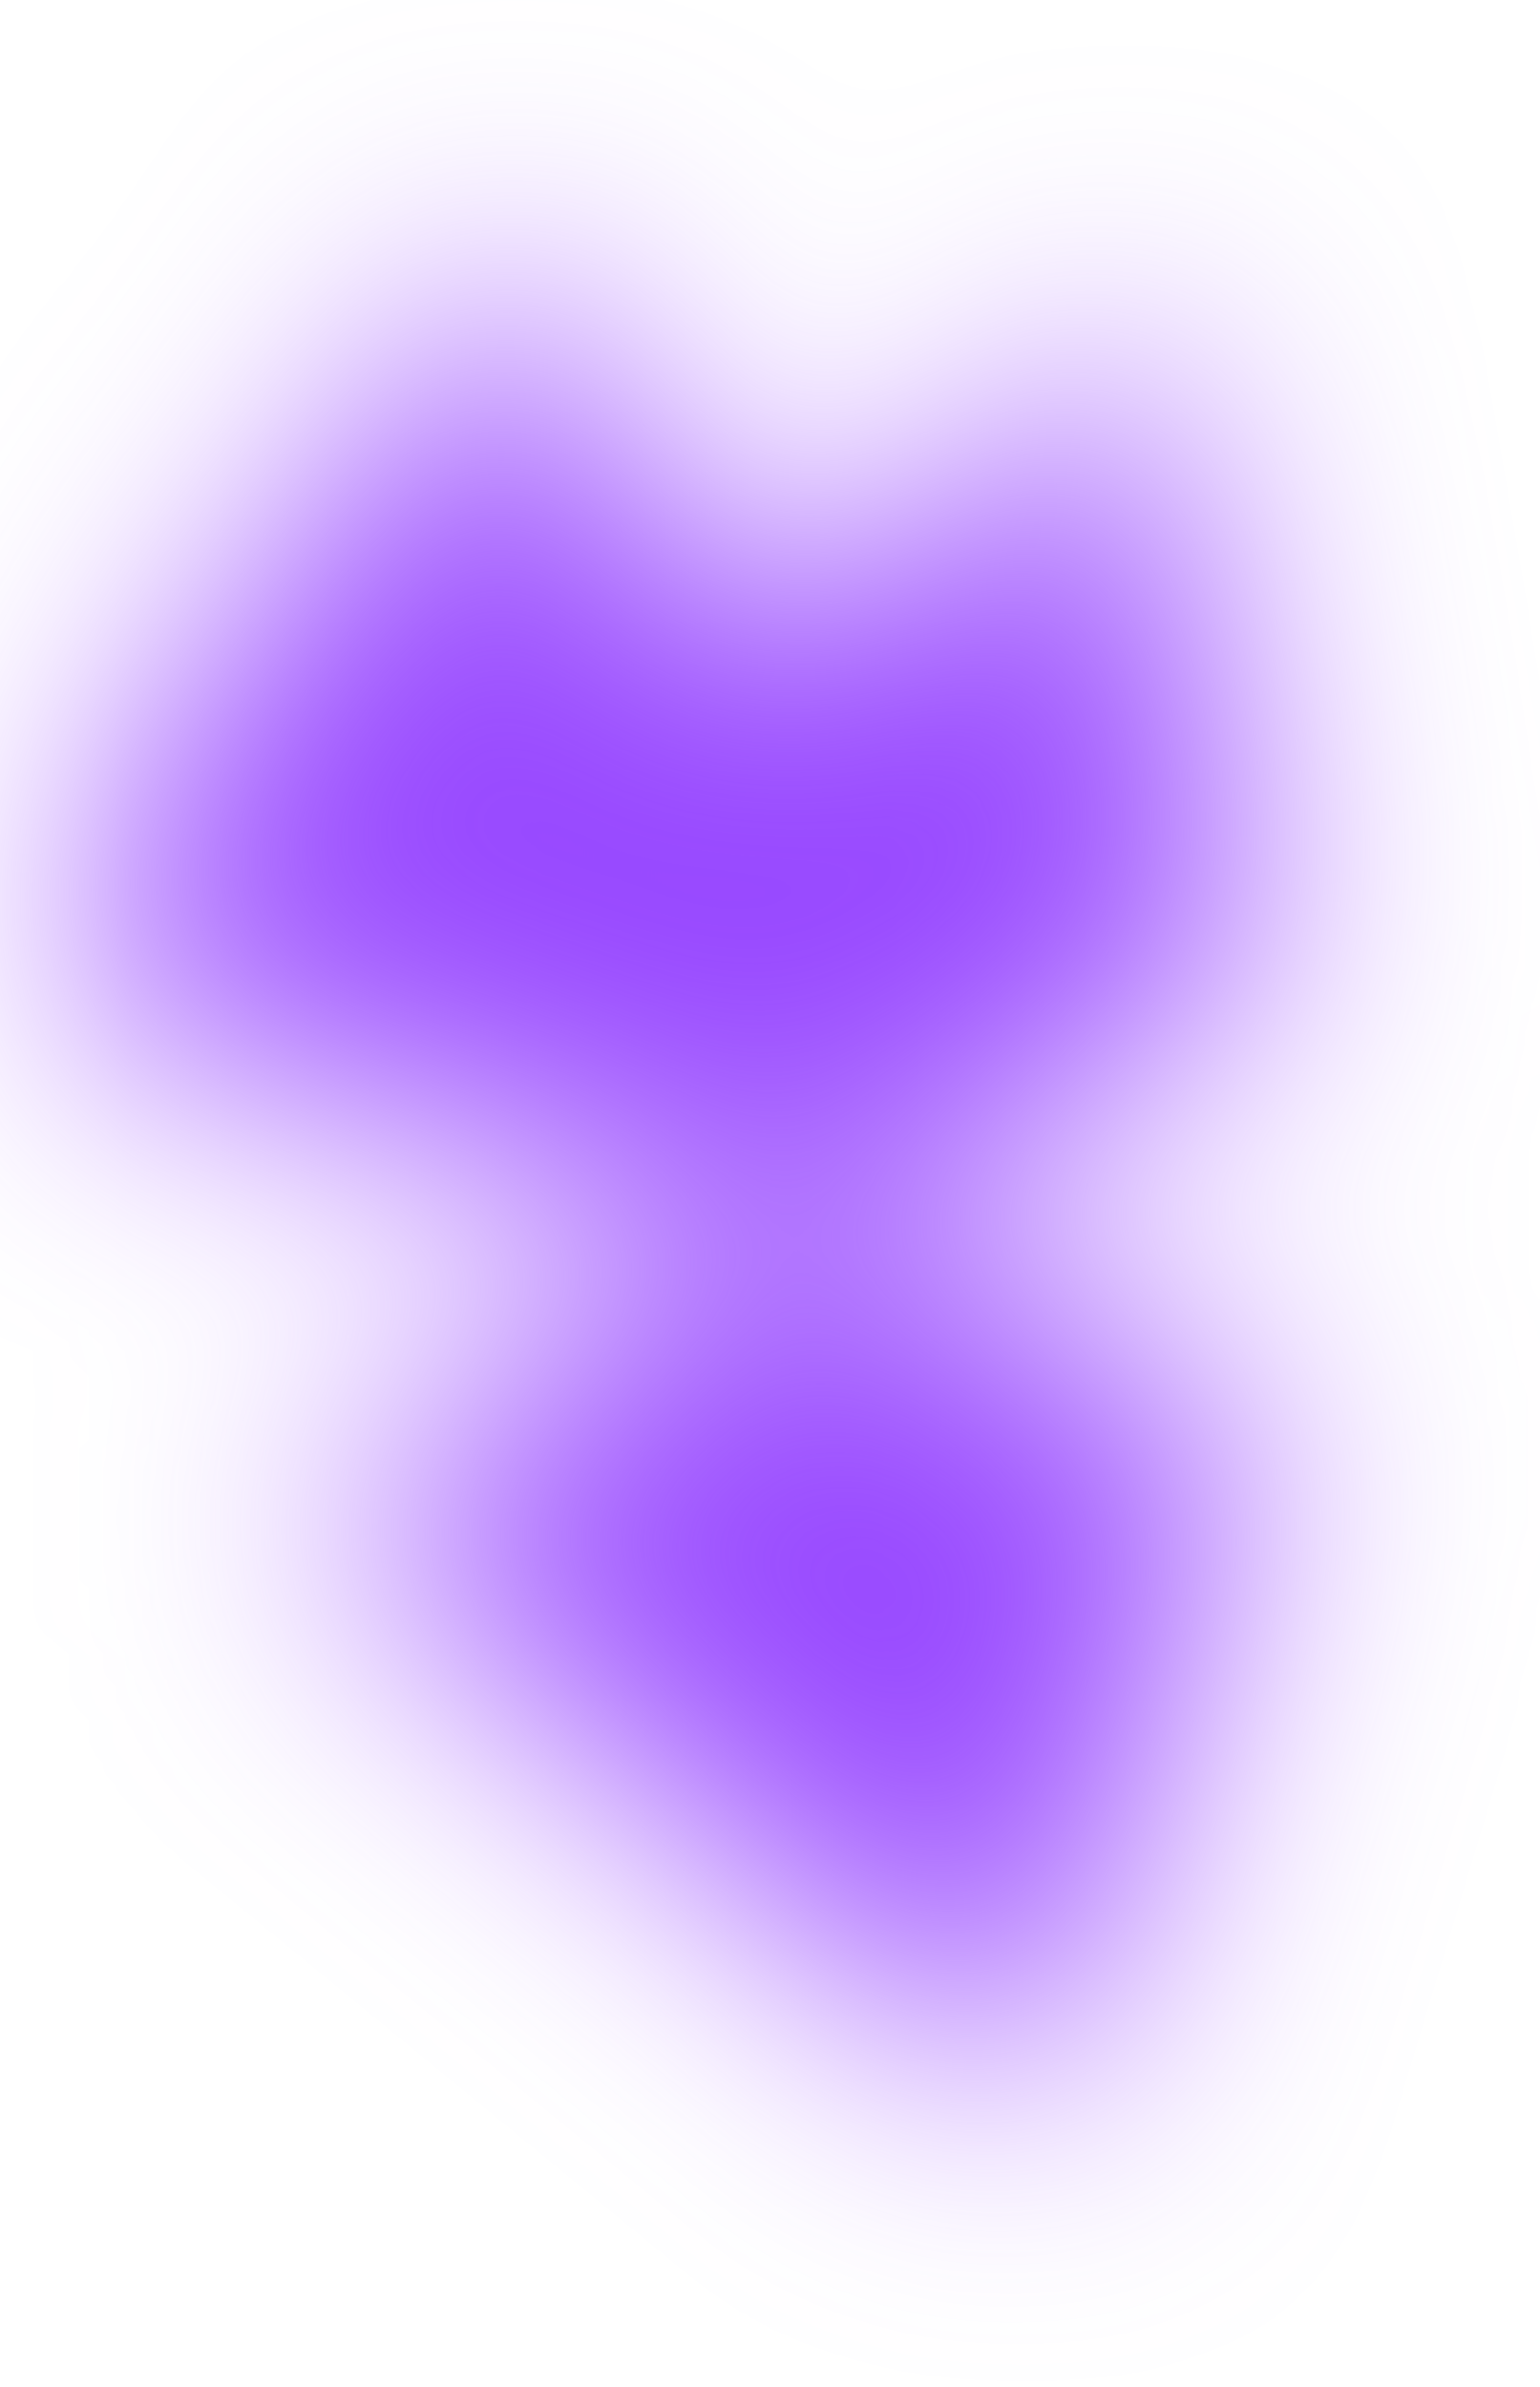
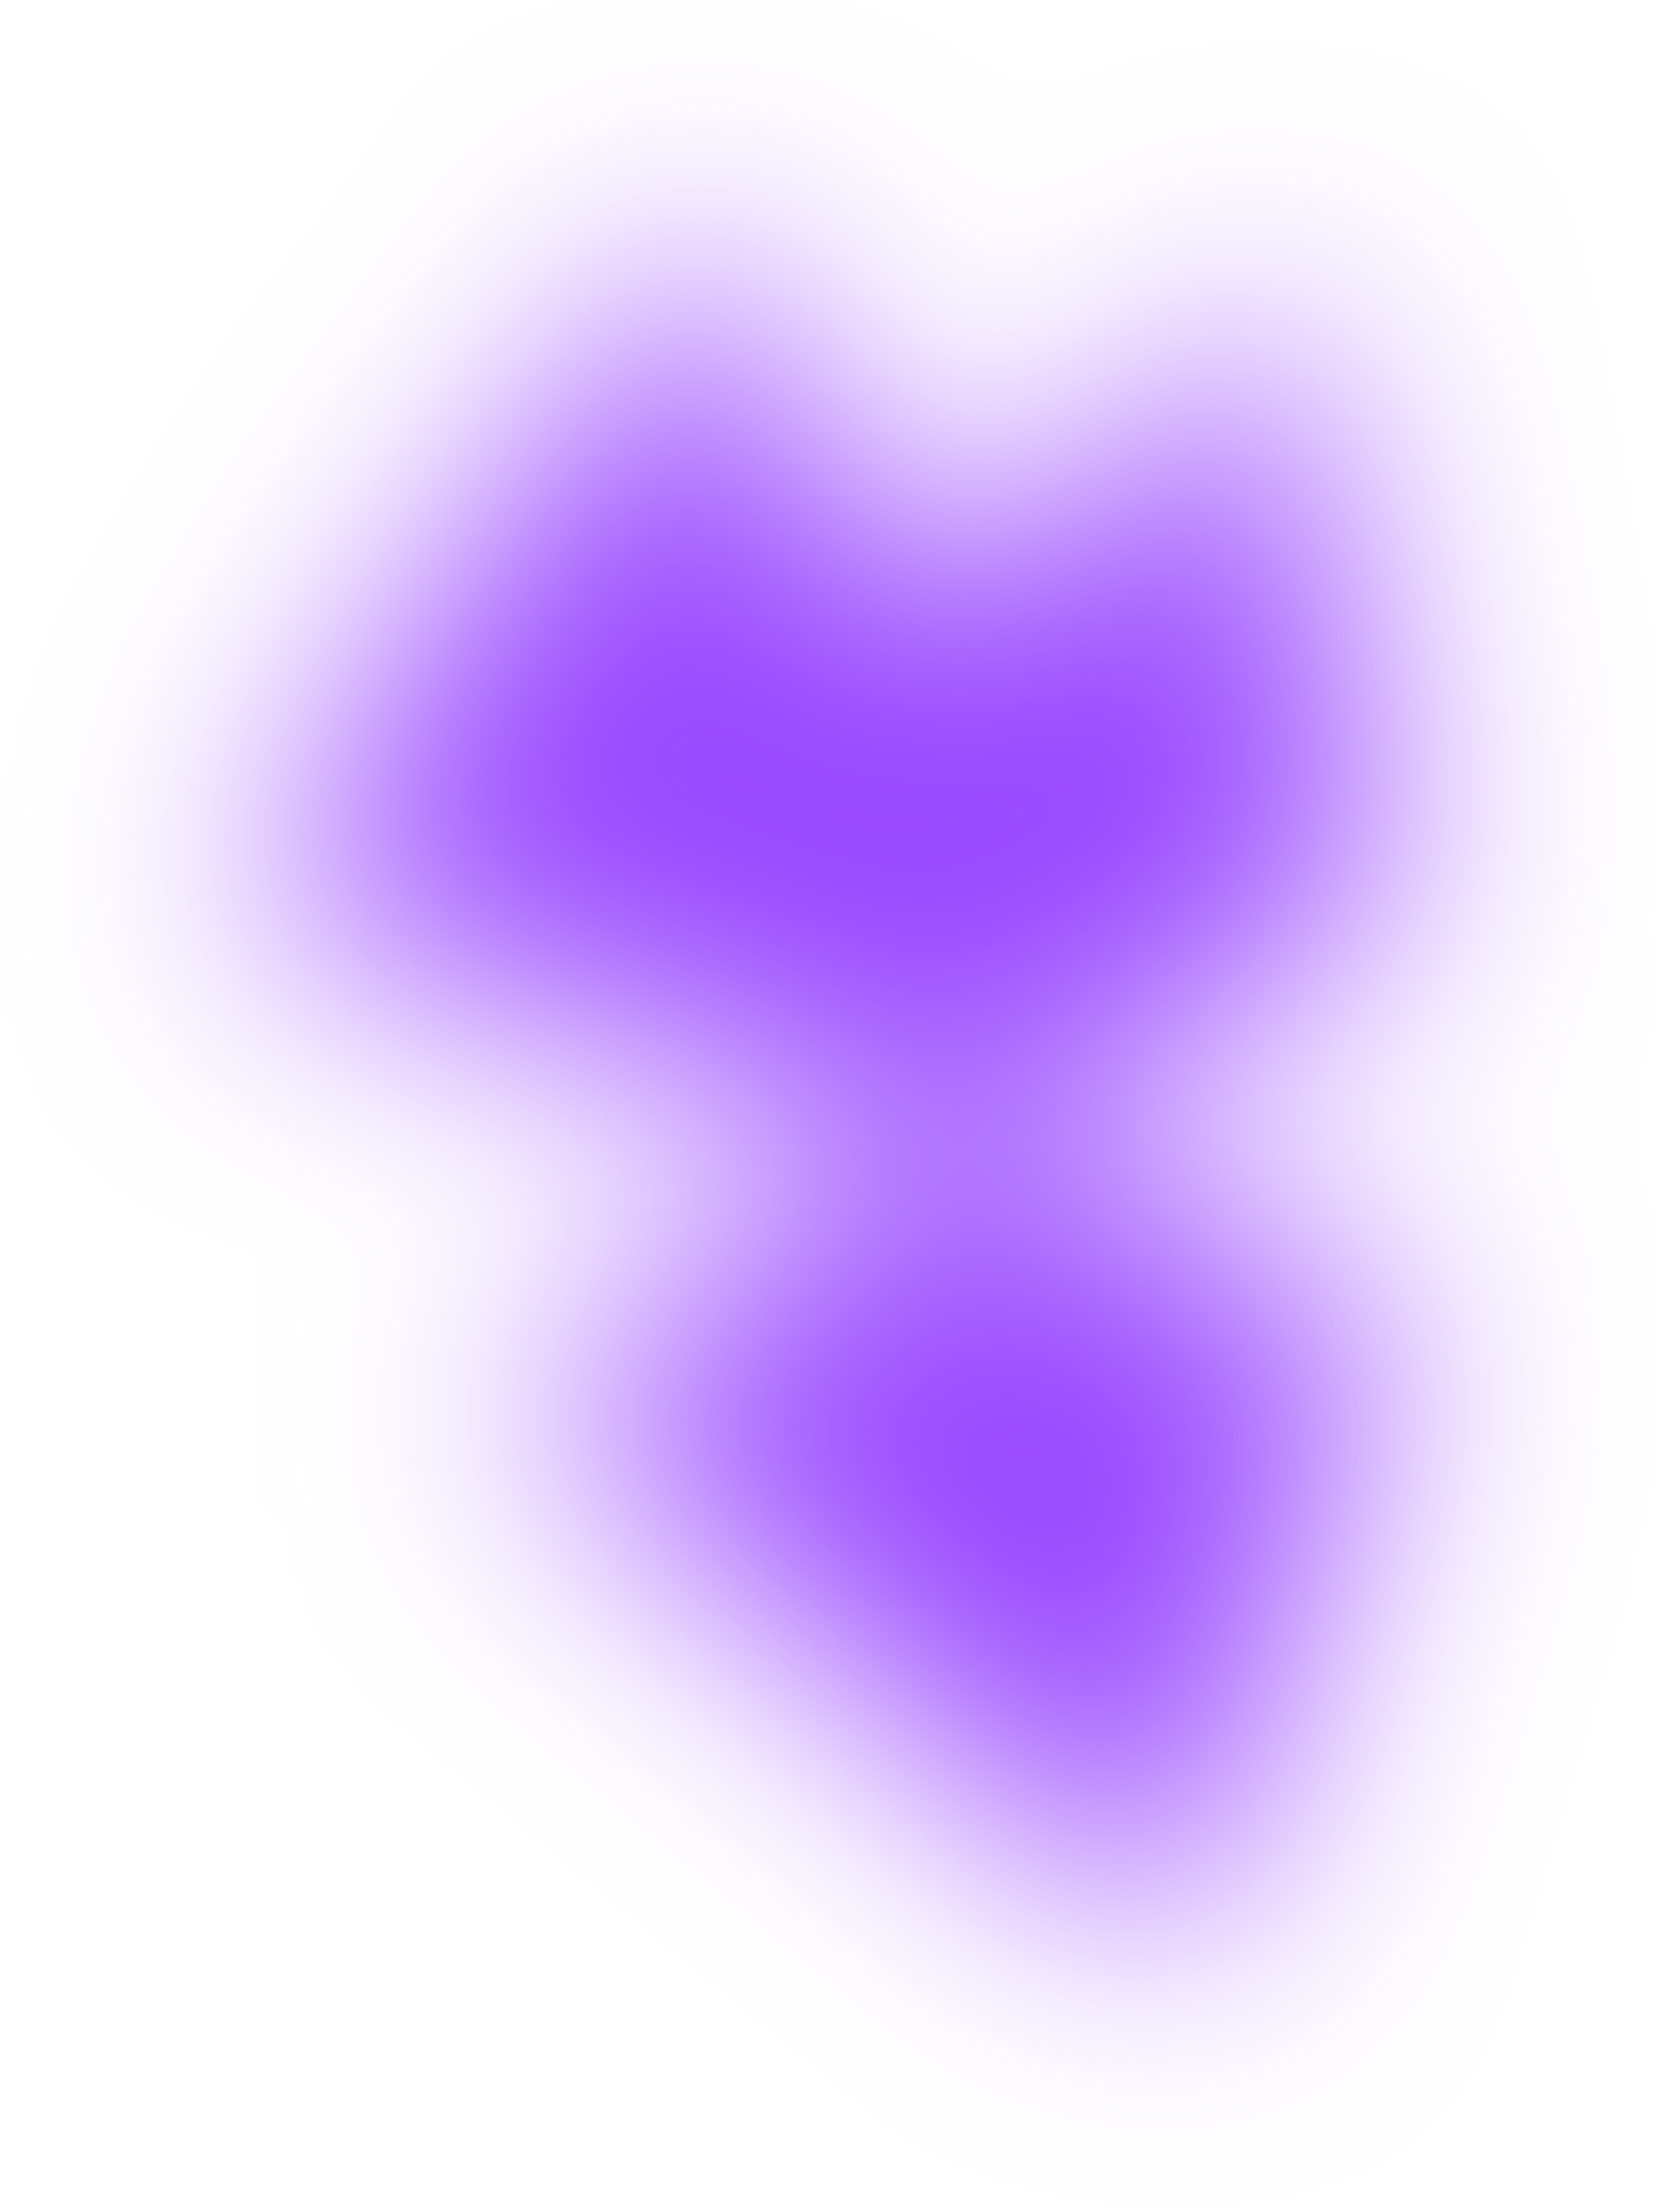
- <svg xmlns="http://www.w3.org/2000/svg" width="512" height="794" viewBox="0 0 512 794" fill="none">
+ <svg xmlns="http://www.w3.org/2000/svg" width="593" height="794" viewBox="-81 0 593 794" fill="none">
  <g filter="url(#filter0_f_11_241)">
    <path d="M12 330.454C78.836 199.398 121.135 154.004 133.931 147.689C133.931 147.689 175.139 17.859 209.573 158.276C244.007 298.693 379.485 100.883 379.485 100.883L419 330.454L264.869 413.887L419 464.742L347.874 701L104.012 500.961L264.869 413.887L12 330.454Z" fill="#9747FF" />
  </g>
  <defs>
    <filter id="filter0_f_11_241" x="-81" y="0" width="593" height="794" filterUnits="userSpaceOnUse" color-interpolation-filters="sRGB">
      <feFlood flood-opacity="0" result="BackgroundImageFix" />
      <feBlend mode="normal" in="SourceGraphic" in2="BackgroundImageFix" result="shape" />
      <feGaussianBlur stdDeviation="46.5" result="effect1_foregroundBlur_11_241" />
    </filter>
  </defs>
</svg>
